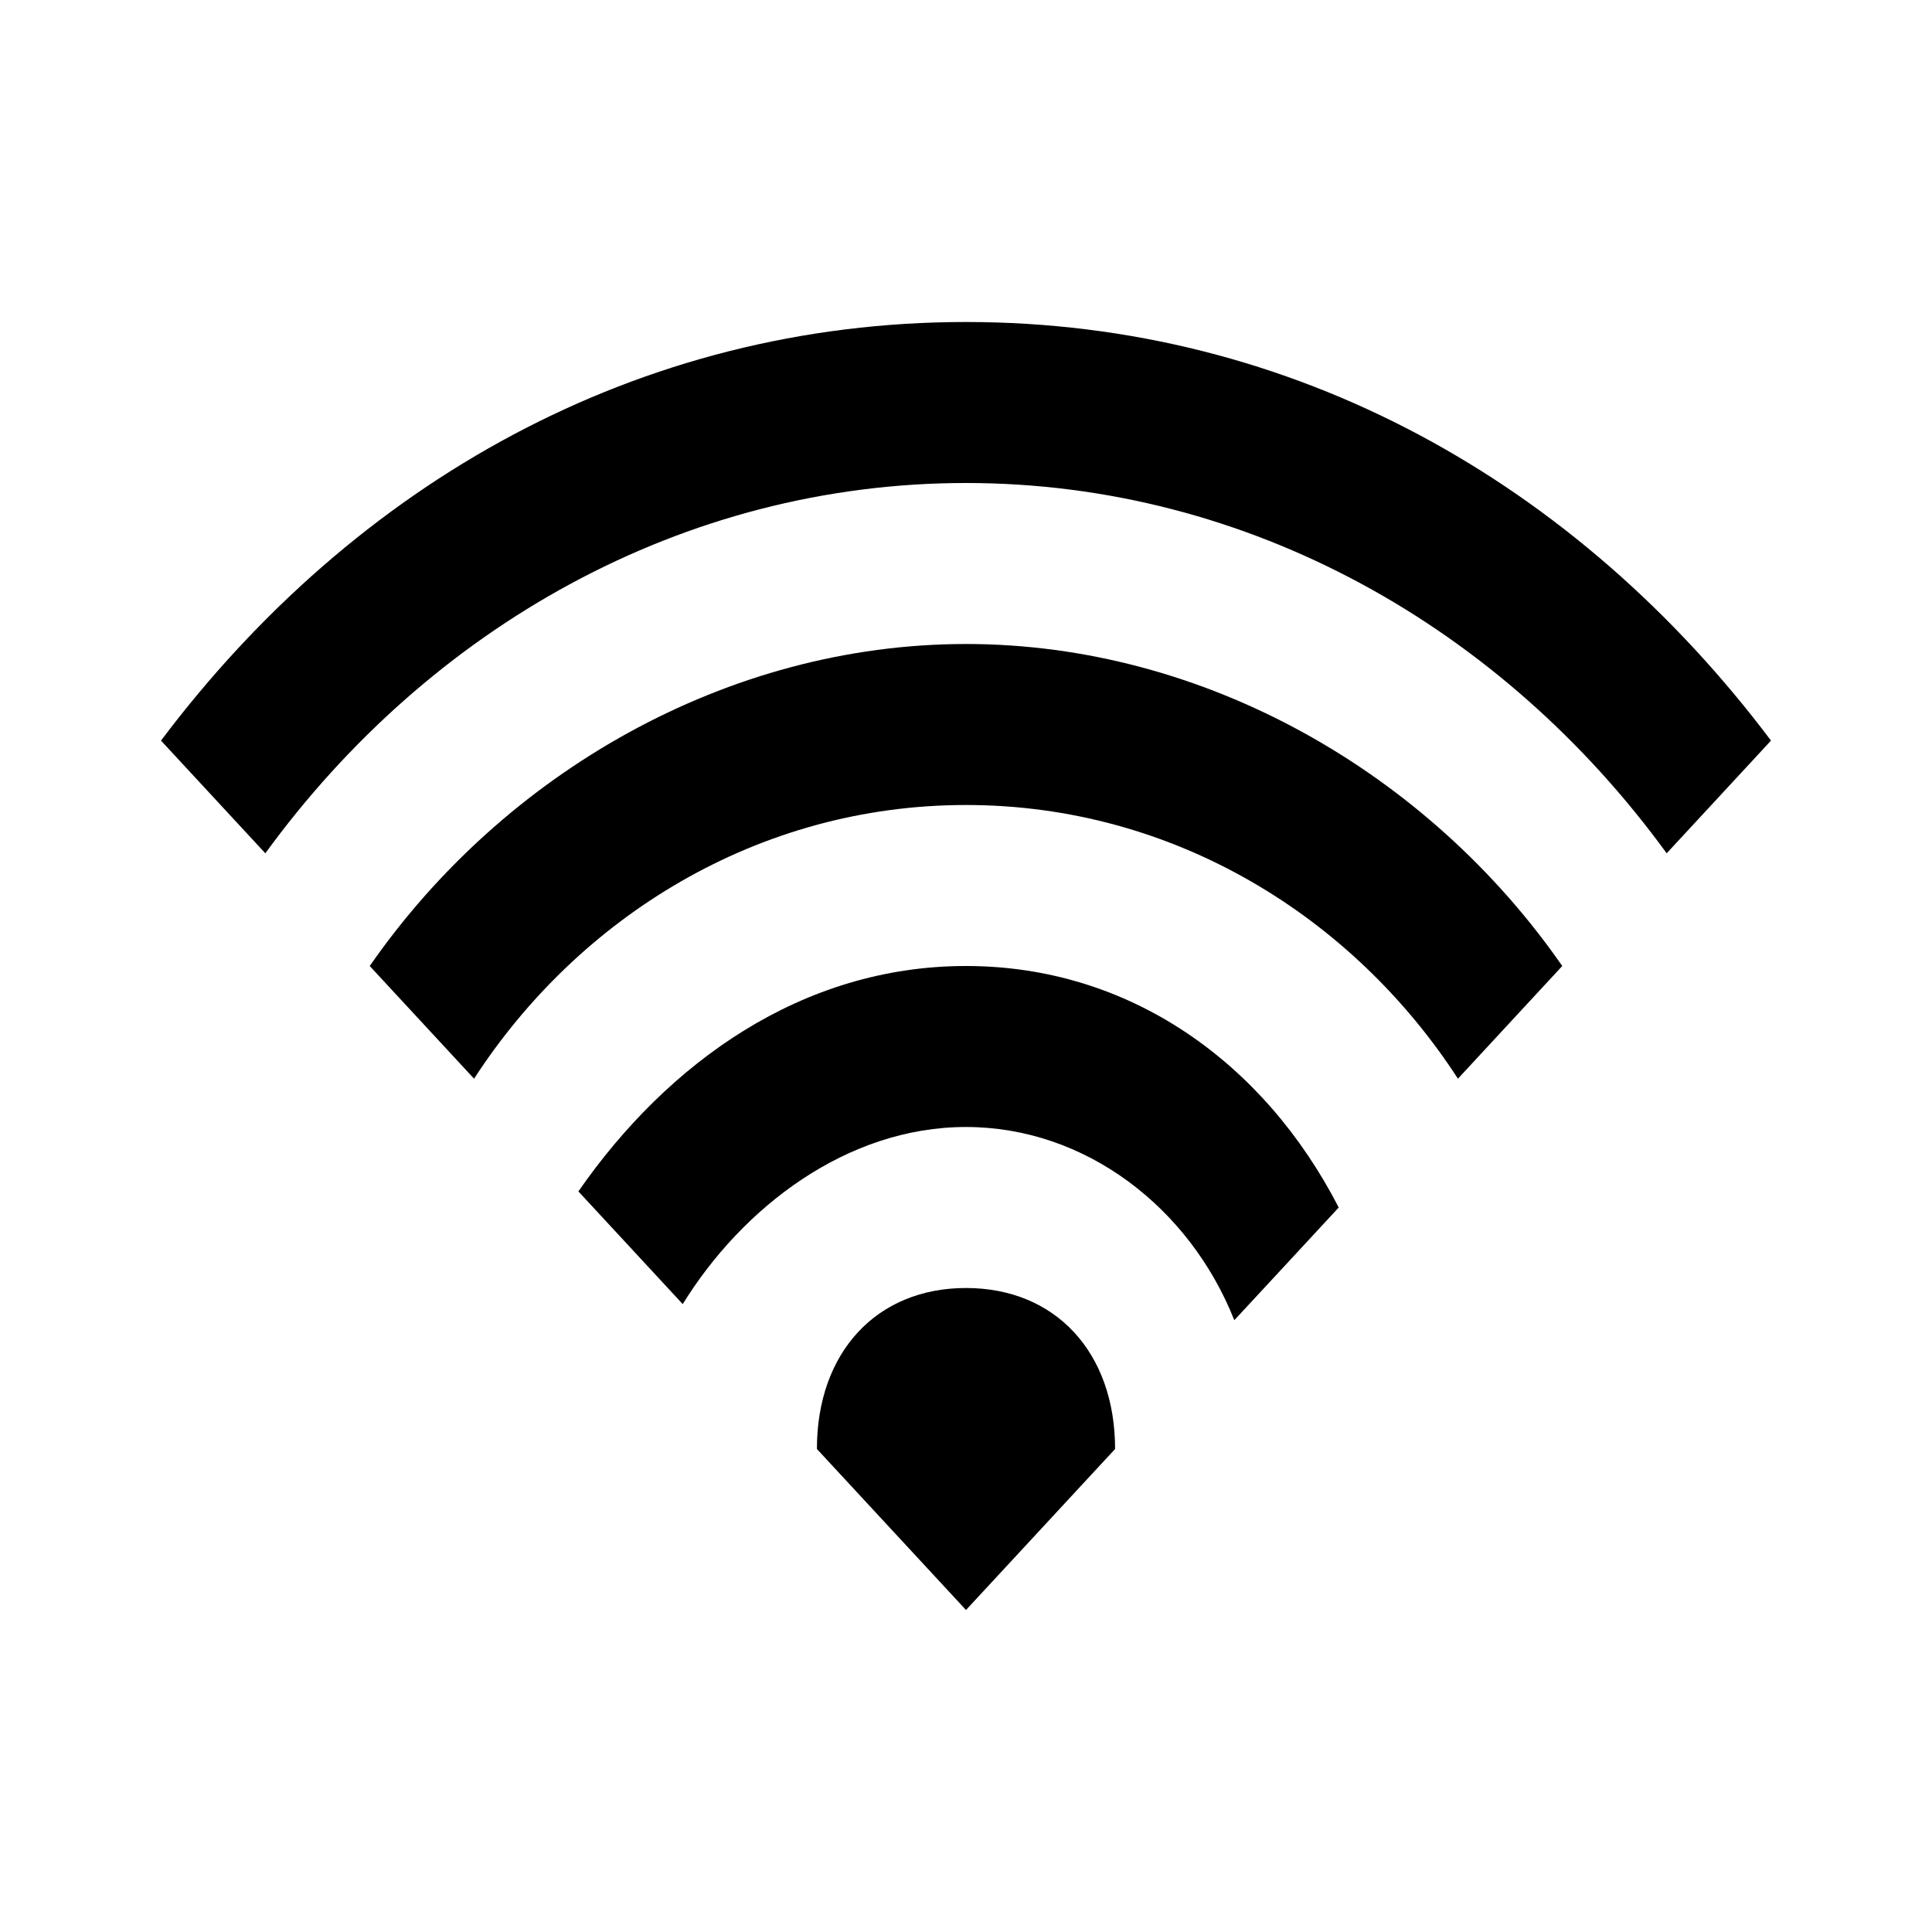
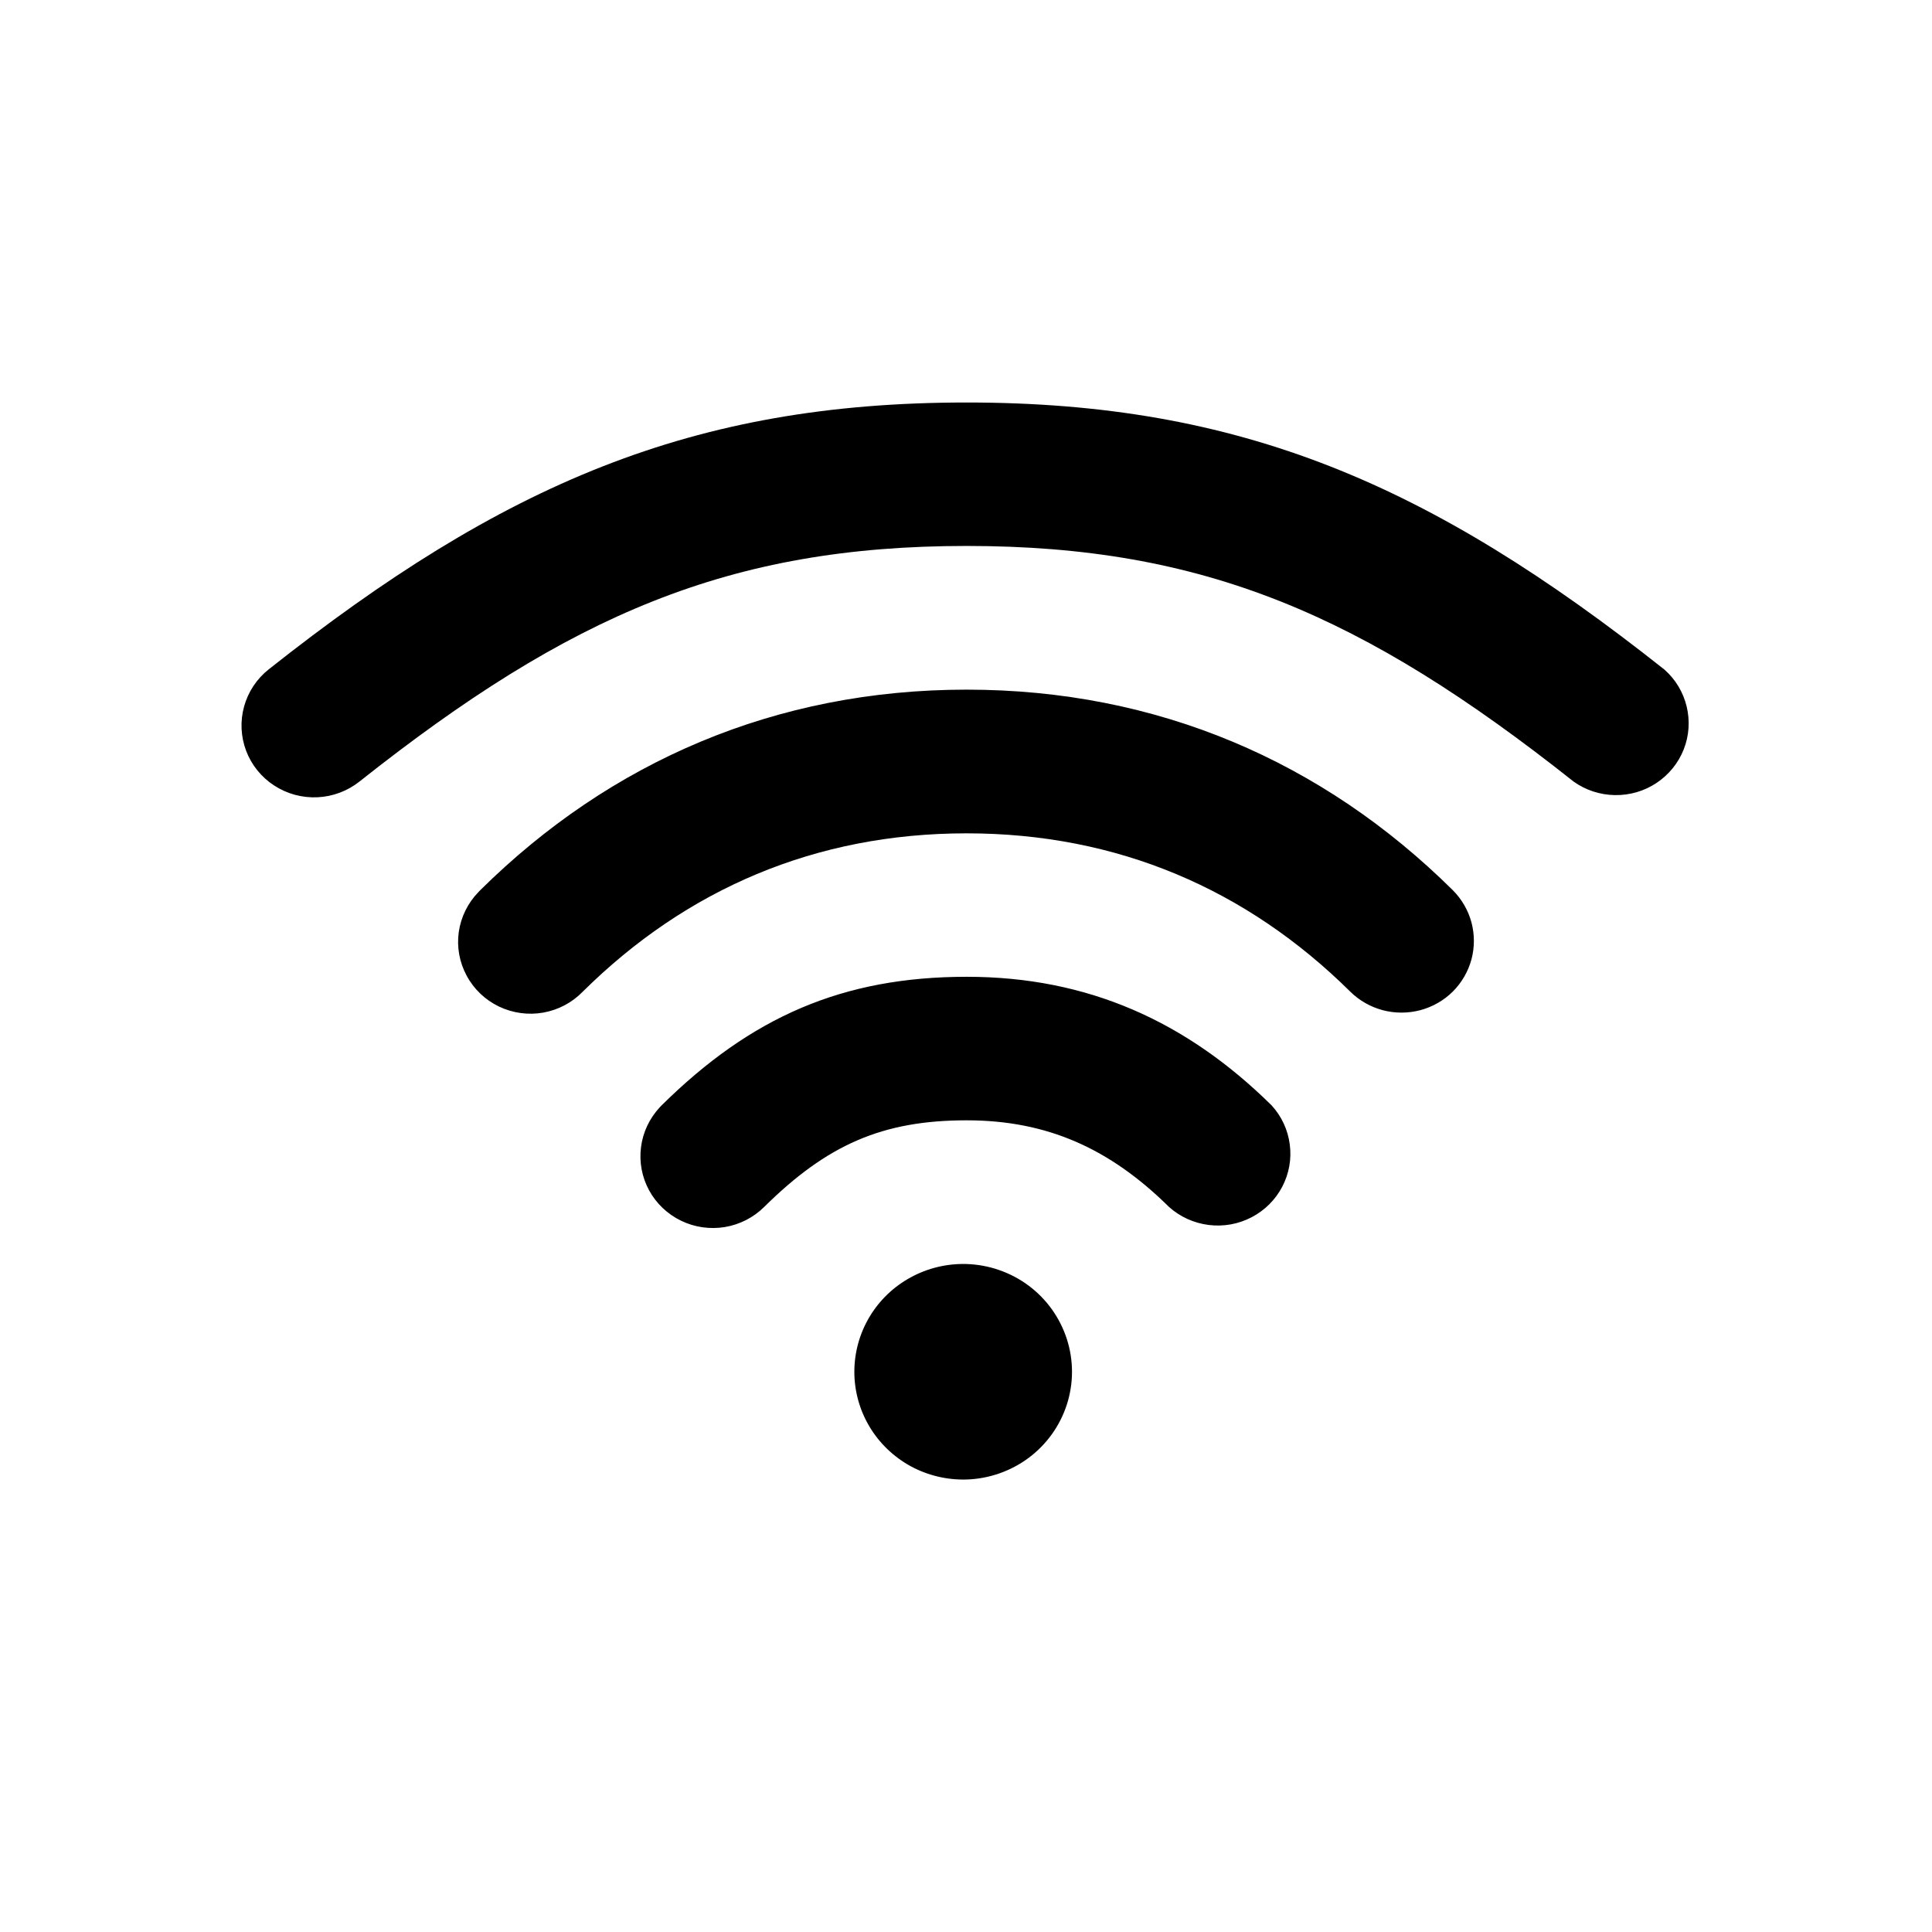
<svg xmlns="http://www.w3.org/2000/svg" viewBox="0 0 24 24" fill="none">
-   <path id="矢量 157" d="M12 16C10.889 16 10.148 16.8 10.148 18L12 20L13.852 18C13.852 16.8 13.111 16 12 16ZM12 12C9.963 12 8.296 13.2 7.185 14.8L8.481 16.2C9.222 15 10.518 14 12 14C13.482 14 14.778 15 15.333 16.4L15.982 15.7L16.63 15C15.704 13.2 14.037 12 12 12ZM12 8C9.037 8 6.259 9.6 4.593 12L5.889 13.4C7.185 11.4 9.407 10 12 10C14.593 10 16.815 11.4 18.111 13.4L19.407 12C17.741 9.6 14.963 8 12 8ZM12 4C7.926 4 4.407 6 2 9.2L3.296 10.6C5.333 7.8 8.481 6 12 6C15.518 6 18.667 7.8 20.704 10.6L22 9.2C19.593 6 16.074 4 12 4Z" fill="currentColor" fill-rule="nonzero" />
+   <path id="矢量 215" d="M12.007 18.379C11.765 18.386 11.525 18.329 11.313 18.214C11.101 18.098 10.924 17.928 10.801 17.722C10.678 17.516 10.613 17.28 10.613 17.041C10.613 16.801 10.678 16.566 10.801 16.359C10.924 16.153 11.101 15.983 11.313 15.868C11.525 15.752 11.765 15.695 12.007 15.702C12.286 15.711 12.556 15.805 12.78 15.972C13.003 16.139 13.168 16.371 13.253 16.635C13.338 16.899 13.338 17.183 13.253 17.447C13.168 17.711 13.003 17.942 12.78 18.109C12.556 18.276 12.286 18.37 12.007 18.379ZM20.675 8.317C20.813 8.438 20.909 8.598 20.952 8.775C20.995 8.953 20.983 9.139 20.916 9.309C20.849 9.479 20.731 9.624 20.578 9.726C20.425 9.828 20.245 9.88 20.061 9.877C19.876 9.874 19.698 9.816 19.548 9.709C16.934 7.637 14.95 6.782 12.007 6.782C9.064 6.782 7.079 7.637 4.465 9.709C4.316 9.827 4.134 9.895 3.944 9.904C3.754 9.913 3.566 9.862 3.406 9.758C3.247 9.655 3.125 9.504 3.058 9.328C2.991 9.151 2.982 8.958 3.032 8.777C3.082 8.595 3.189 8.433 3.338 8.315C6.246 6.013 8.601 5 12.007 5C15.412 5 17.768 6.014 20.675 8.317ZM18.047 11.058C18.158 11.169 18.238 11.307 18.279 11.458C18.319 11.609 18.319 11.768 18.279 11.918C18.238 12.069 18.158 12.207 18.047 12.318C17.935 12.429 17.796 12.508 17.643 12.549C17.49 12.589 17.329 12.589 17.177 12.549C17.024 12.508 16.885 12.429 16.773 12.318C15.488 11.047 13.884 10.352 12.007 10.352C10.129 10.352 8.525 11.046 7.239 12.319C7.107 12.455 6.935 12.546 6.748 12.579C6.561 12.612 6.368 12.585 6.197 12.503C6.026 12.42 5.886 12.287 5.797 12.12C5.707 11.954 5.673 11.764 5.699 11.578C5.726 11.391 5.811 11.218 5.943 11.082L5.967 11.057C7.582 9.46 9.638 8.567 12.007 8.567C14.375 8.567 16.431 9.458 18.047 11.058ZM15.796 13.731C15.92 13.866 15.999 14.036 16.022 14.217C16.046 14.398 16.013 14.581 15.928 14.743C15.843 14.905 15.71 15.037 15.546 15.122C15.383 15.207 15.198 15.24 15.015 15.217C14.832 15.194 14.661 15.117 14.524 14.995C13.789 14.269 13.011 13.917 12.008 13.917C10.96 13.917 10.274 14.221 9.493 14.993C9.36 15.125 9.189 15.212 9.004 15.243C8.819 15.273 8.628 15.246 8.46 15.164C8.291 15.082 8.152 14.95 8.063 14.786C7.974 14.622 7.939 14.435 7.963 14.25C7.986 14.066 8.068 13.893 8.195 13.756L8.218 13.732C9.329 12.634 10.467 12.134 12.009 12.134C13.512 12.134 14.738 12.687 15.796 13.731L15.796 13.731Z" fill="currentColor" fill-rule="nonzero" />
</svg>
